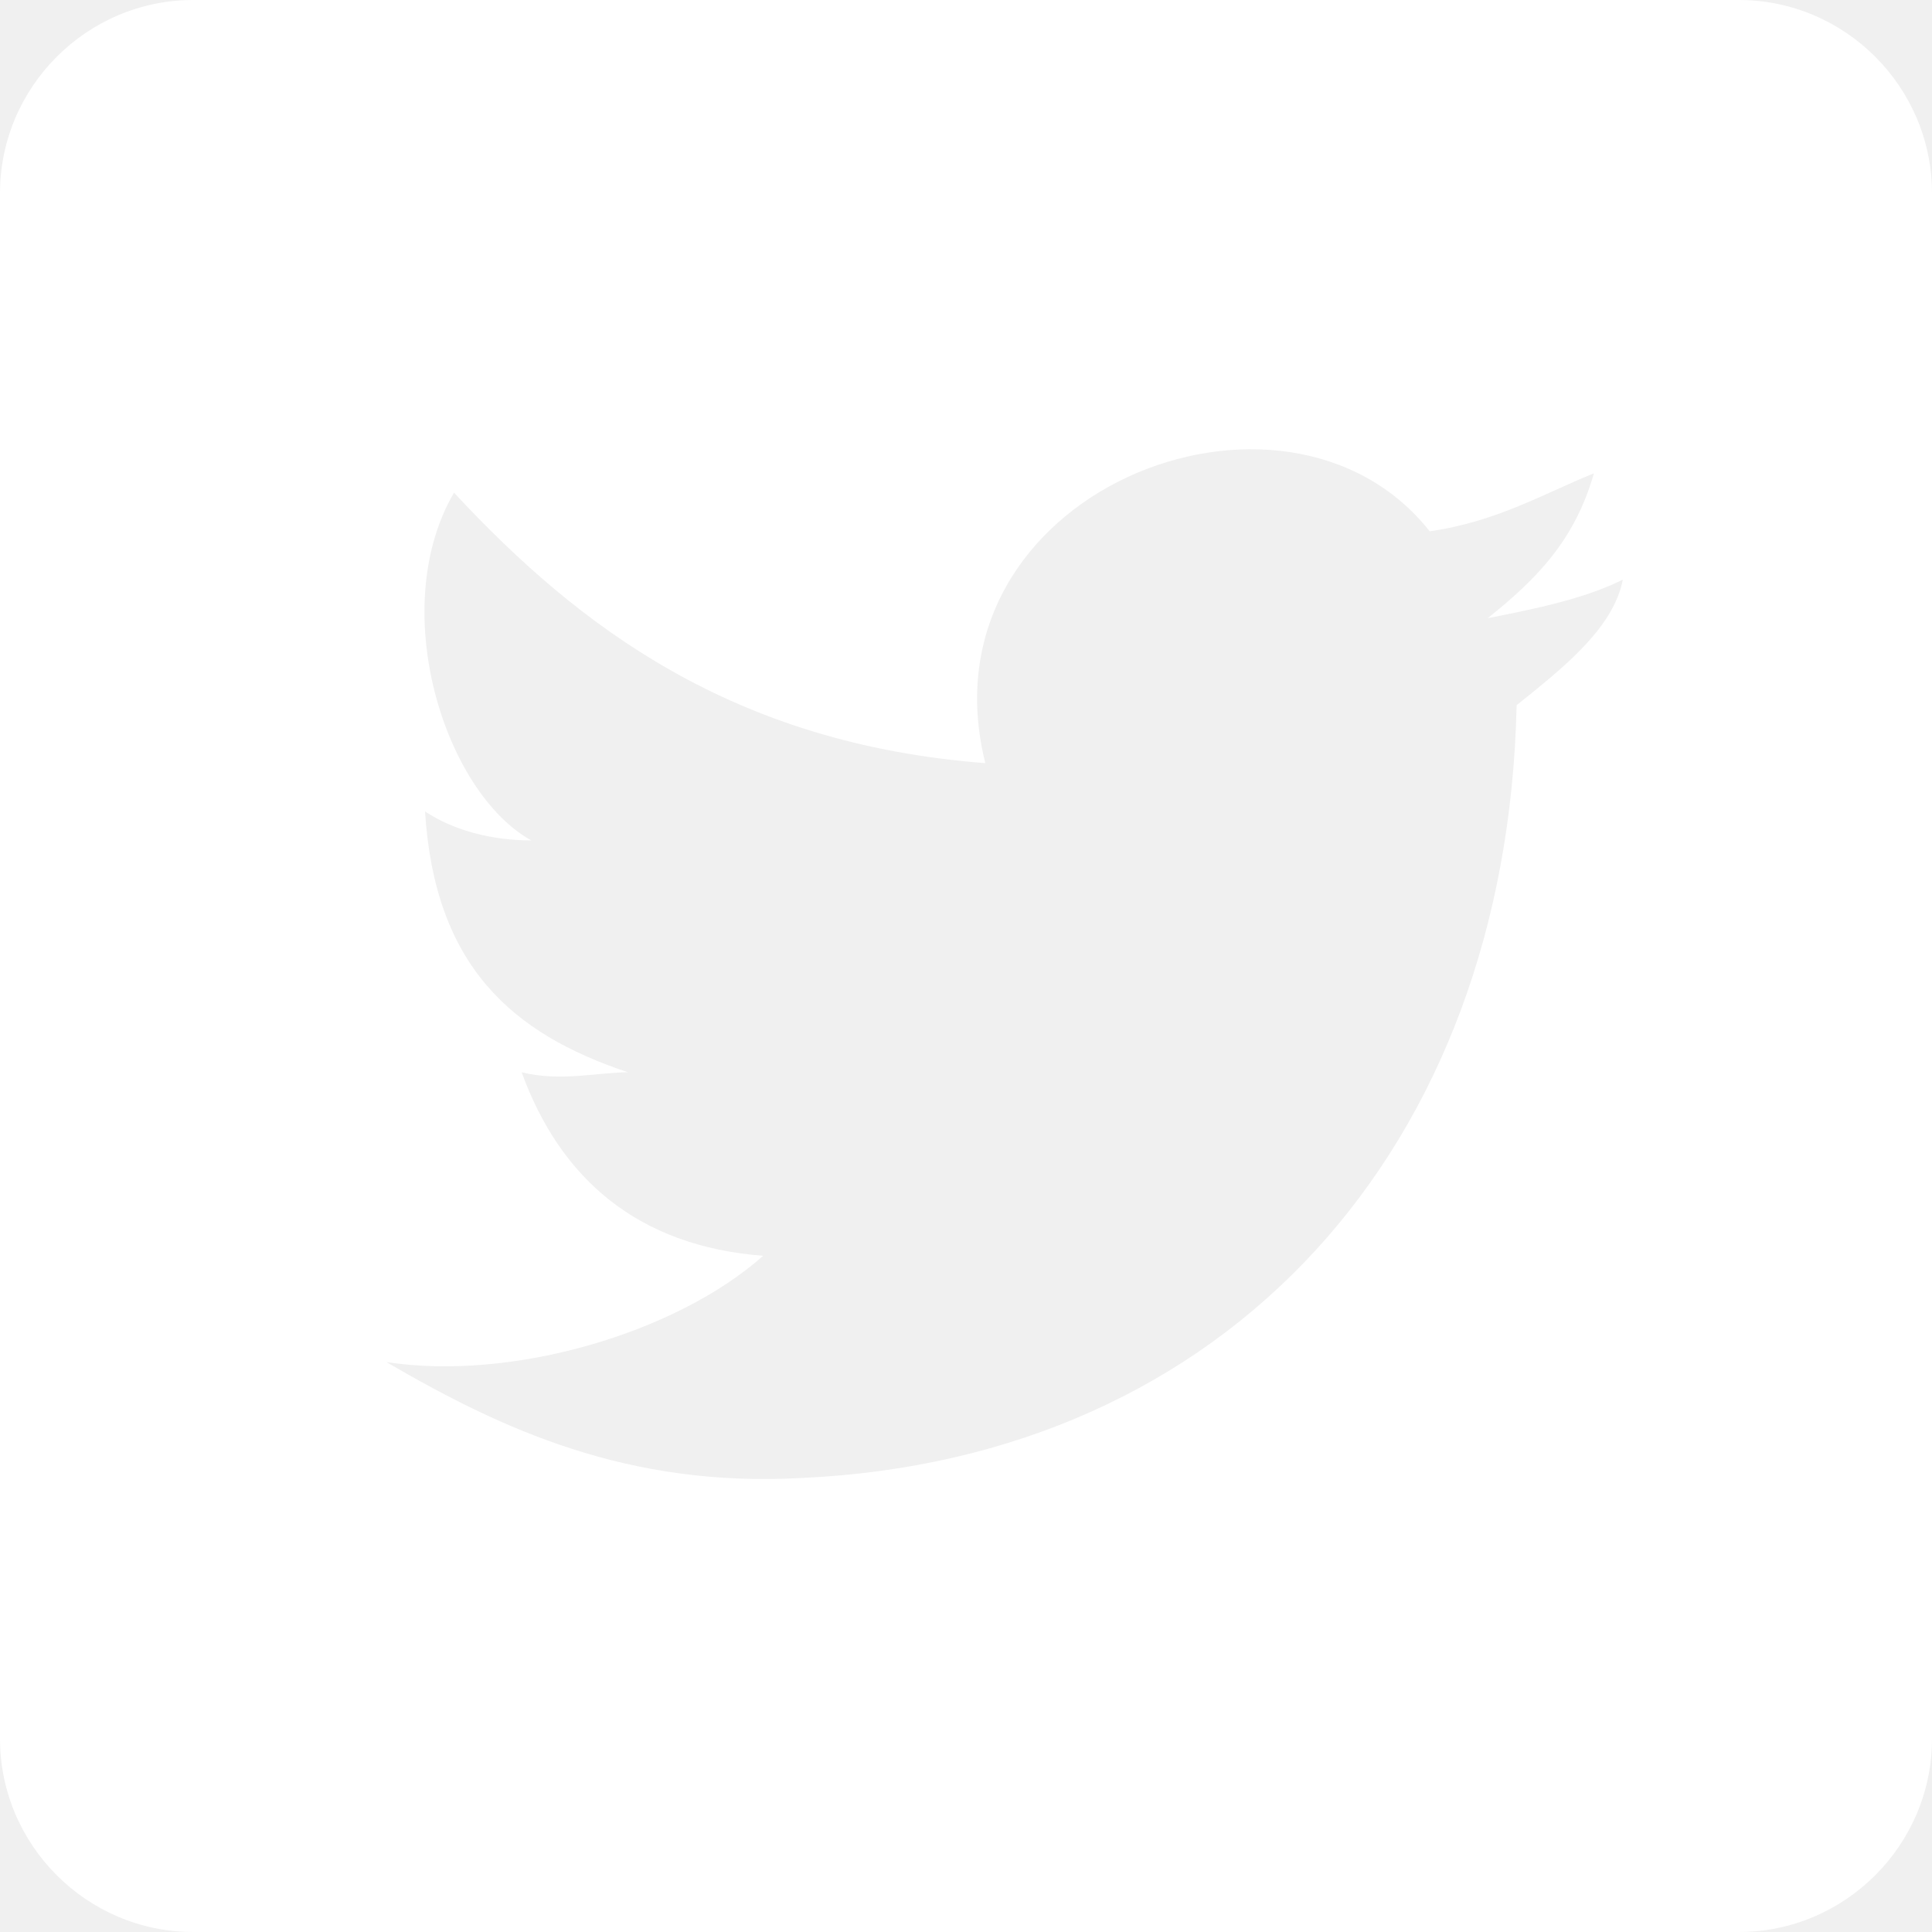
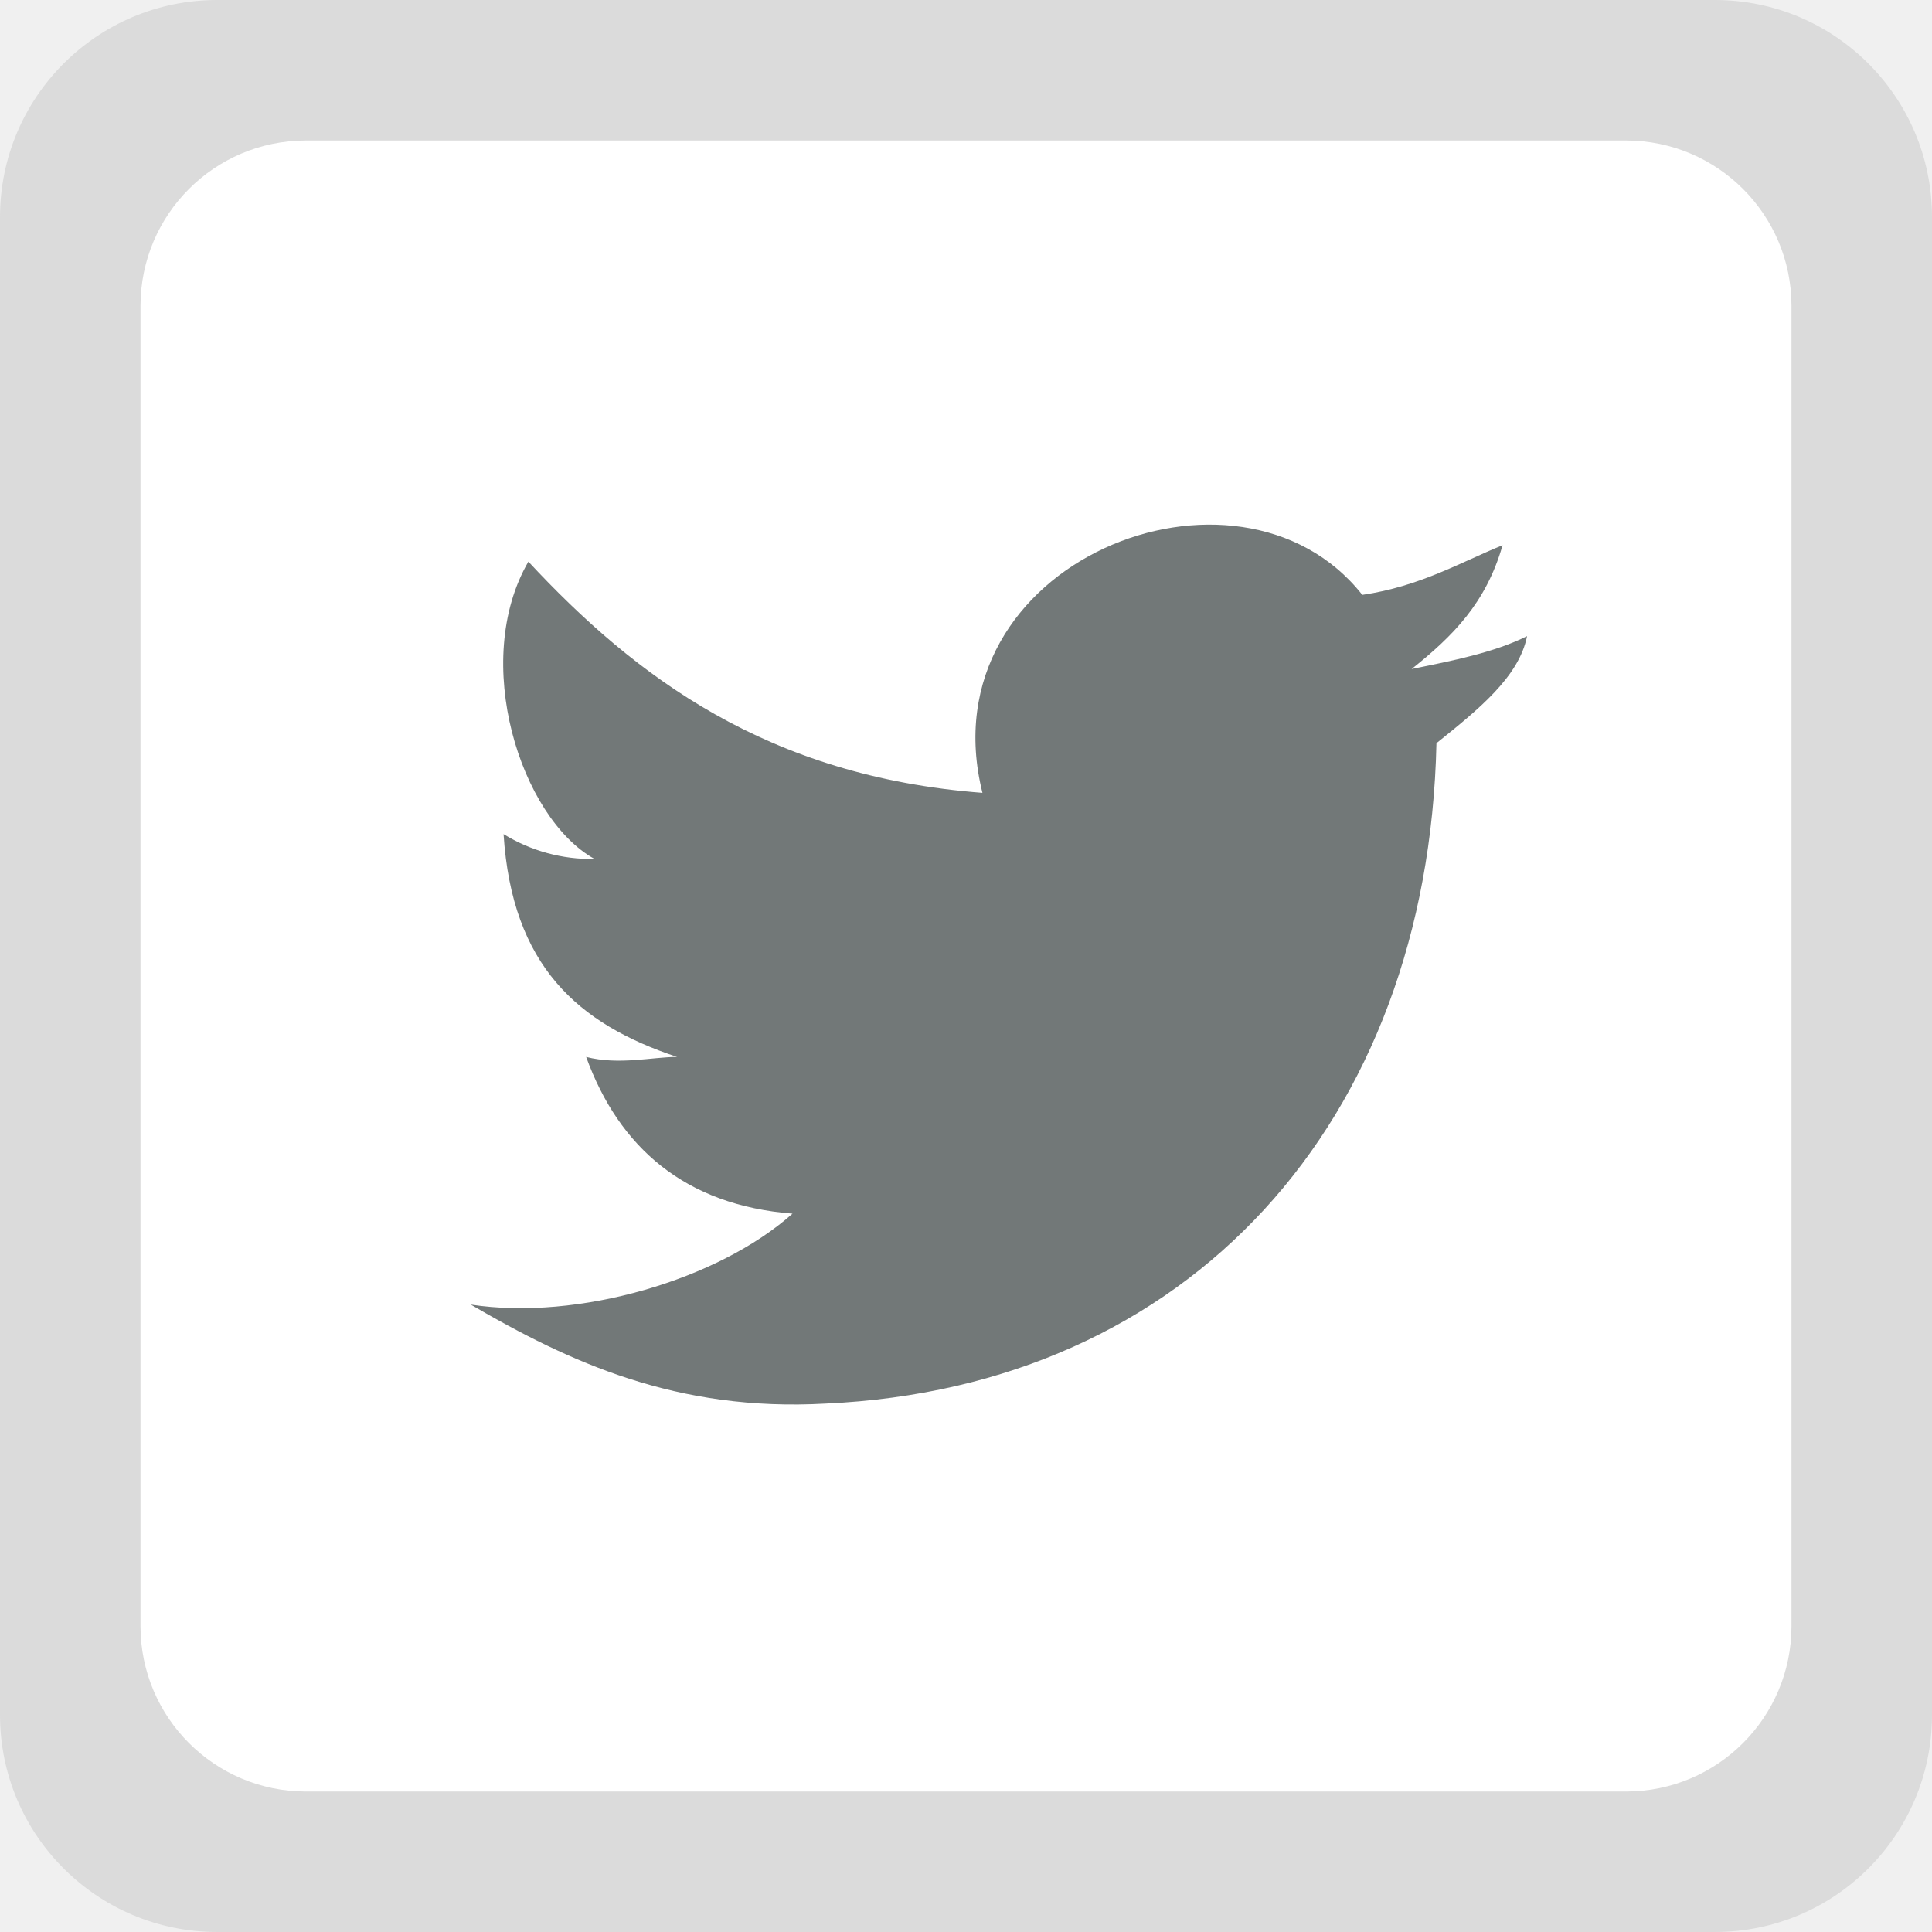
- <svg xmlns="http://www.w3.org/2000/svg" version="1.1" id="Capa_1" x="0px" y="0px" width="512px" height="512px" viewBox="0 0 510 510" style="enable-background:new 0 0 510 510;" xml:space="preserve">
-   <g>
-     <g>
-       <g id="post-twitter">
-         <path d="M459,0H51C22.95,0,0,22.95,0,51v408c0,28.05,22.95,51,51,51h408c28.05,0,51-22.95,51-51V51C510,22.95,487.05,0,459,0z     M400.35,186.15c-2.55,117.3-76.5,198.9-188.7,204C165.75,392.7,132.6,377.4,102,359.55c33.15,5.101,76.5-7.649,99.45-28.05    c-33.15-2.55-53.55-20.4-63.75-48.45c10.2,2.55,20.4,0,28.05,0c-30.6-10.2-51-28.05-53.55-68.85c7.65,5.1,17.85,7.65,28.05,7.65    c-22.95-12.75-38.25-61.2-20.4-91.8c33.15,35.7,73.95,66.3,140.25,71.4c-17.85-71.4,79.051-109.65,117.301-61.2    c17.85-2.55,30.6-10.2,43.35-15.3c-5.1,17.85-15.3,28.05-28.05,38.25c12.75-2.55,25.5-5.1,35.7-10.2    C425.85,165.75,413.1,175.95,400.35,186.15z" data-original="#000000" class="active-path" data-old_color="#ffffff" fill="#ffffff" />
+ <svg xmlns="http://www.w3.org/2000/svg" width="258.094" height="258.094" viewBox="0 0 258.094 258.094">
+   <g id="Group_1111" data-name="Group 1111" transform="translate(-1146.699 -3596.87)">
+     <rect id="Rectangle_1065" data-name="Rectangle 1065" width="258.094" height="258.094" rx="29" transform="translate(1146.699 3596.87)" fill="#dbdbdb" />
+     <rect id="Rectangle_1066" data-name="Rectangle 1066" width="173.627" height="173.627" rx="7" transform="translate(1188.932 3639.104)" fill="#0a1516" opacity="0.5" />
+     <g id="twitter_dark.4955a539" transform="translate(1165.469 3615.641)">
+       <g id="Group_610" data-name="Group 610">
+         <g id="post-twitter">
+           <path id="Path_1072" data-name="Path 1072" d="M198.5,0H22.055A22.1,22.1,0,0,0,0,22.055V198.5a22.1,22.1,0,0,0,22.055,22.055H198.5A22.1,22.1,0,0,0,220.553,198.5V22.055A22.1,22.1,0,0,0,198.5,0ZM173.125,80.51c-1.12,50.744-33.083,86.024-81.587,88.221-19.858,1.12-34.2-5.514-47.427-13.225,14.345,2.2,33.083-3.317,42.991-12.148-14.345-1.12-23.175-8.831-27.569-20.935,4.394,1.12,8.831,0,12.148,0C58.455,118.03,49.624,110.276,48.5,92.658a22.326,22.326,0,0,0,12.148,3.317c-9.908-5.514-16.541-26.449-8.831-39.717C66.166,71.68,83.784,84.947,112.473,87.144c-7.711-30.886,34.2-47.427,50.744-26.449,7.711-1.12,13.225-4.394,18.738-6.634-2.2,7.711-6.634,12.148-12.148,16.541,5.514-1.12,11.028-2.2,15.421-4.394C184.153,71.68,178.639,76.074,173.125,80.51Z" fill="#fff" />
+         </g>
      </g>
    </g>
  </g>
</svg>
